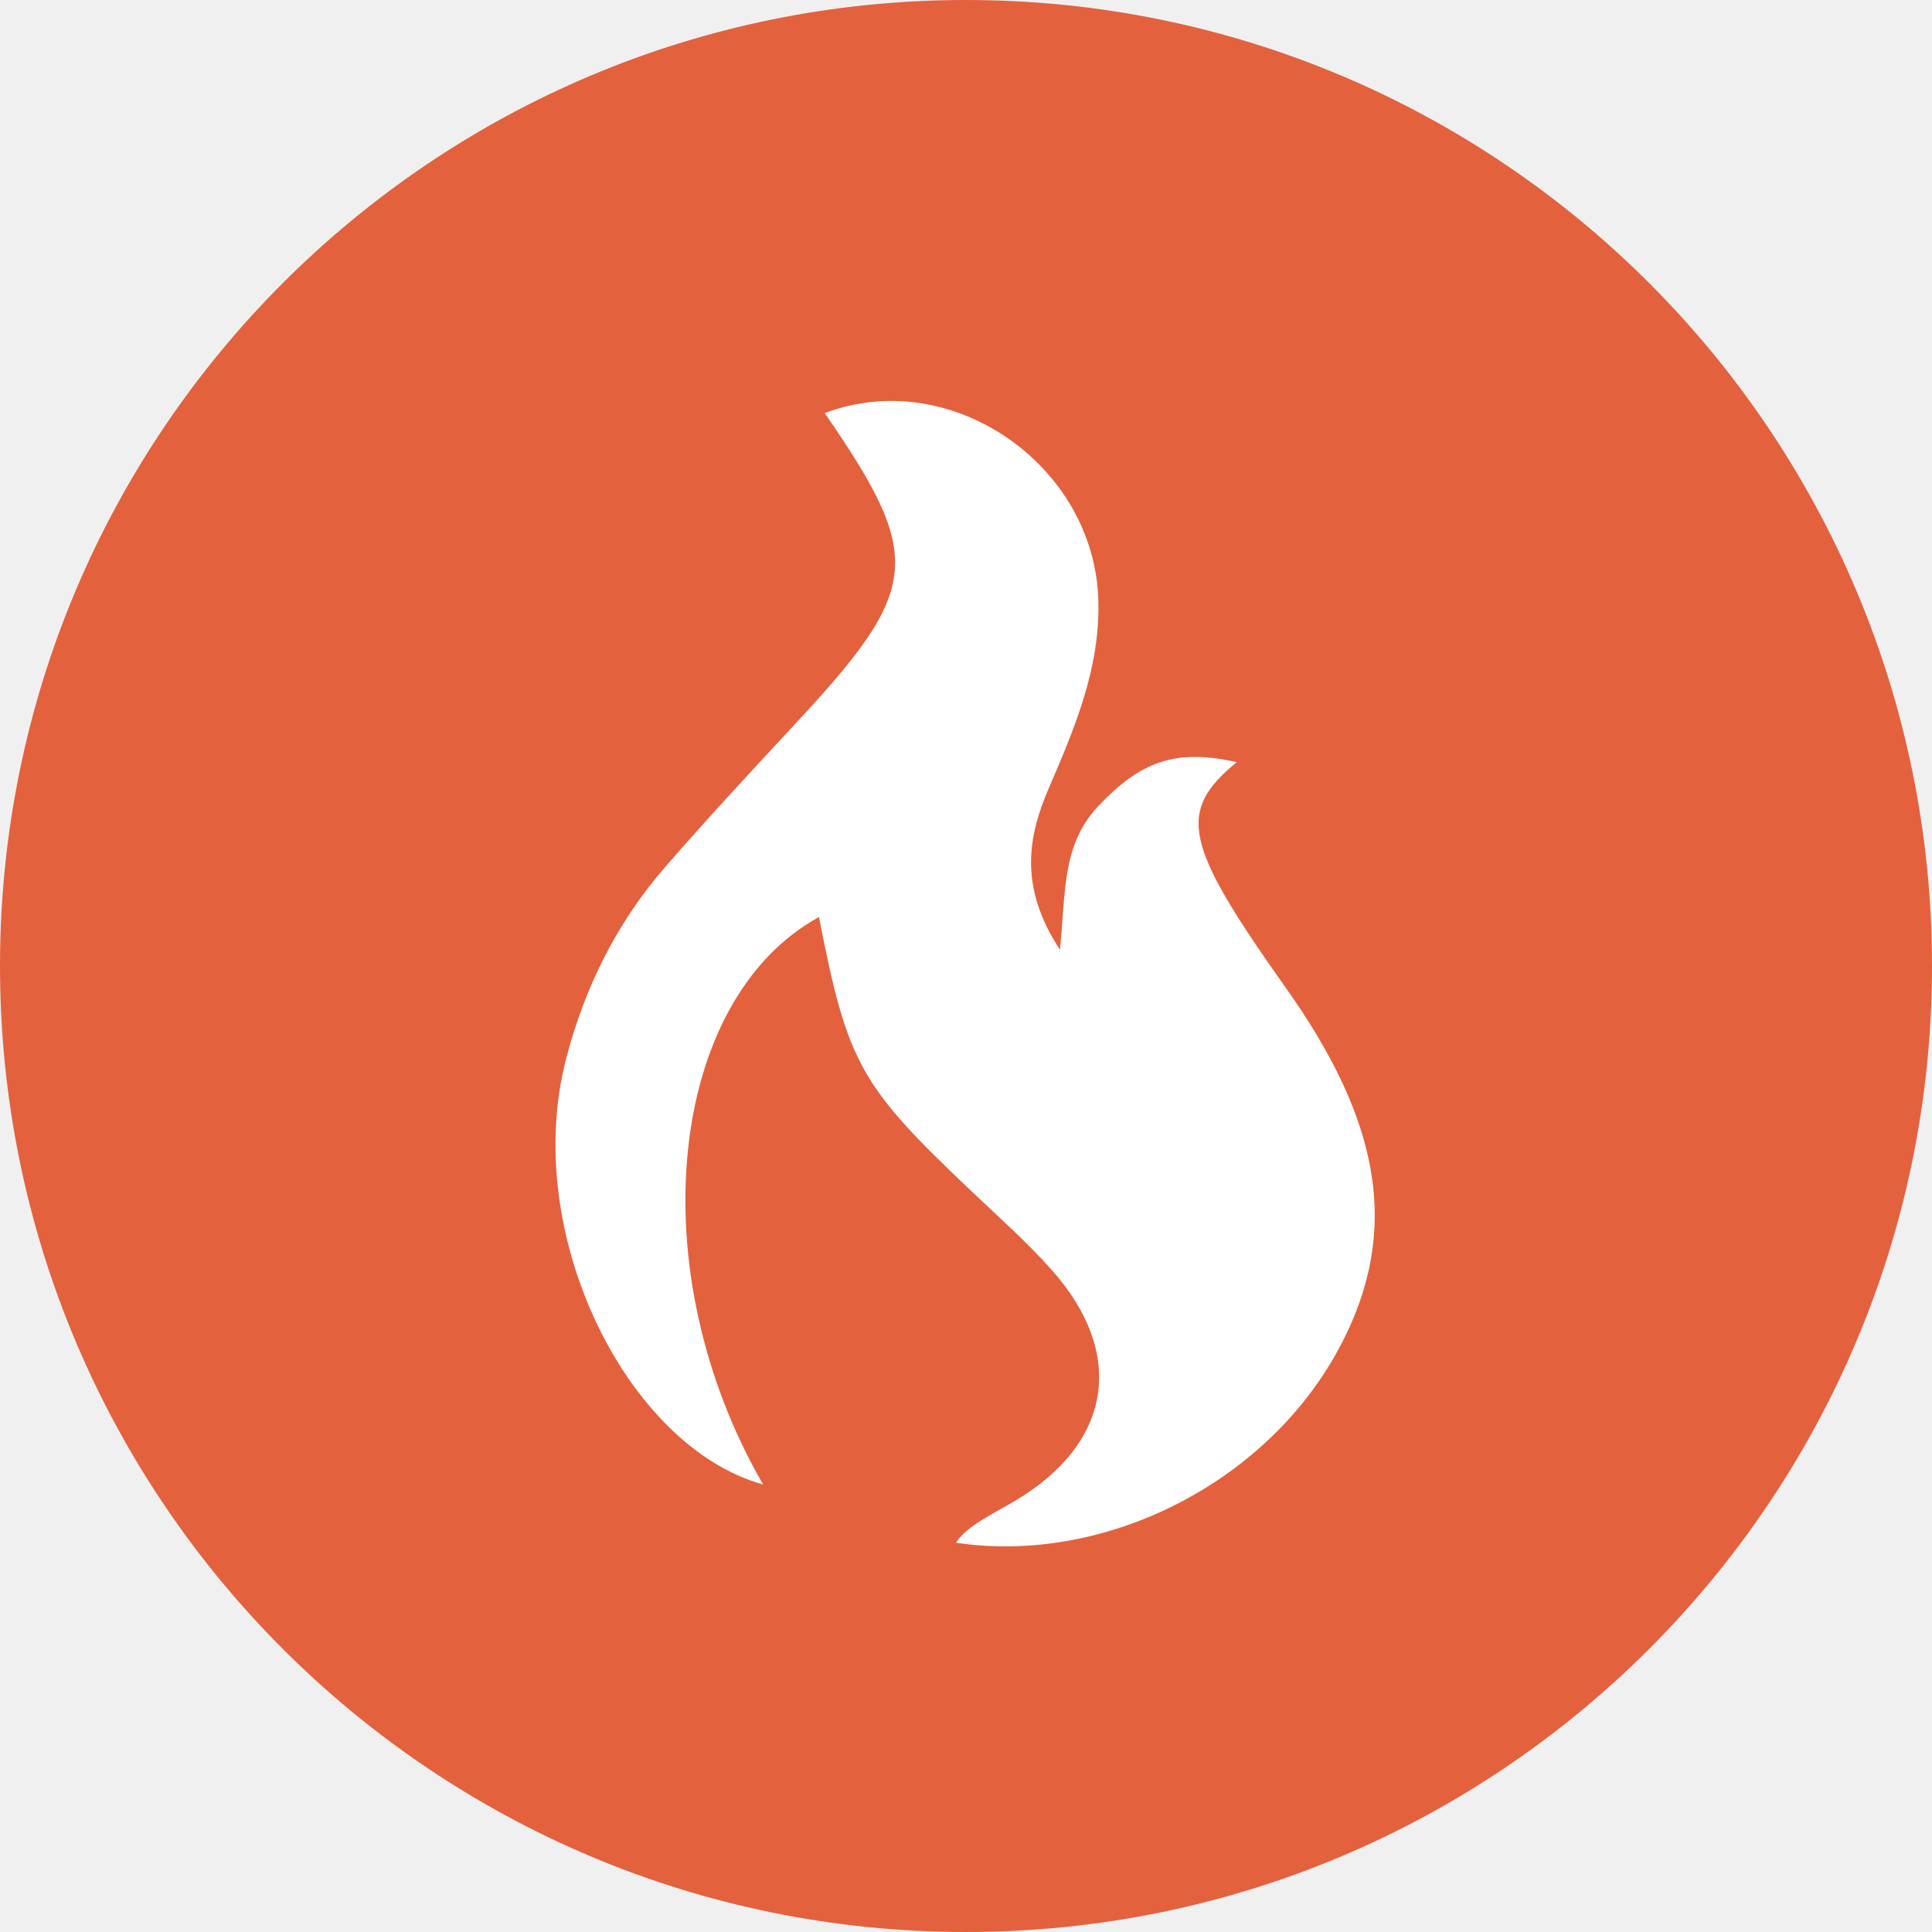
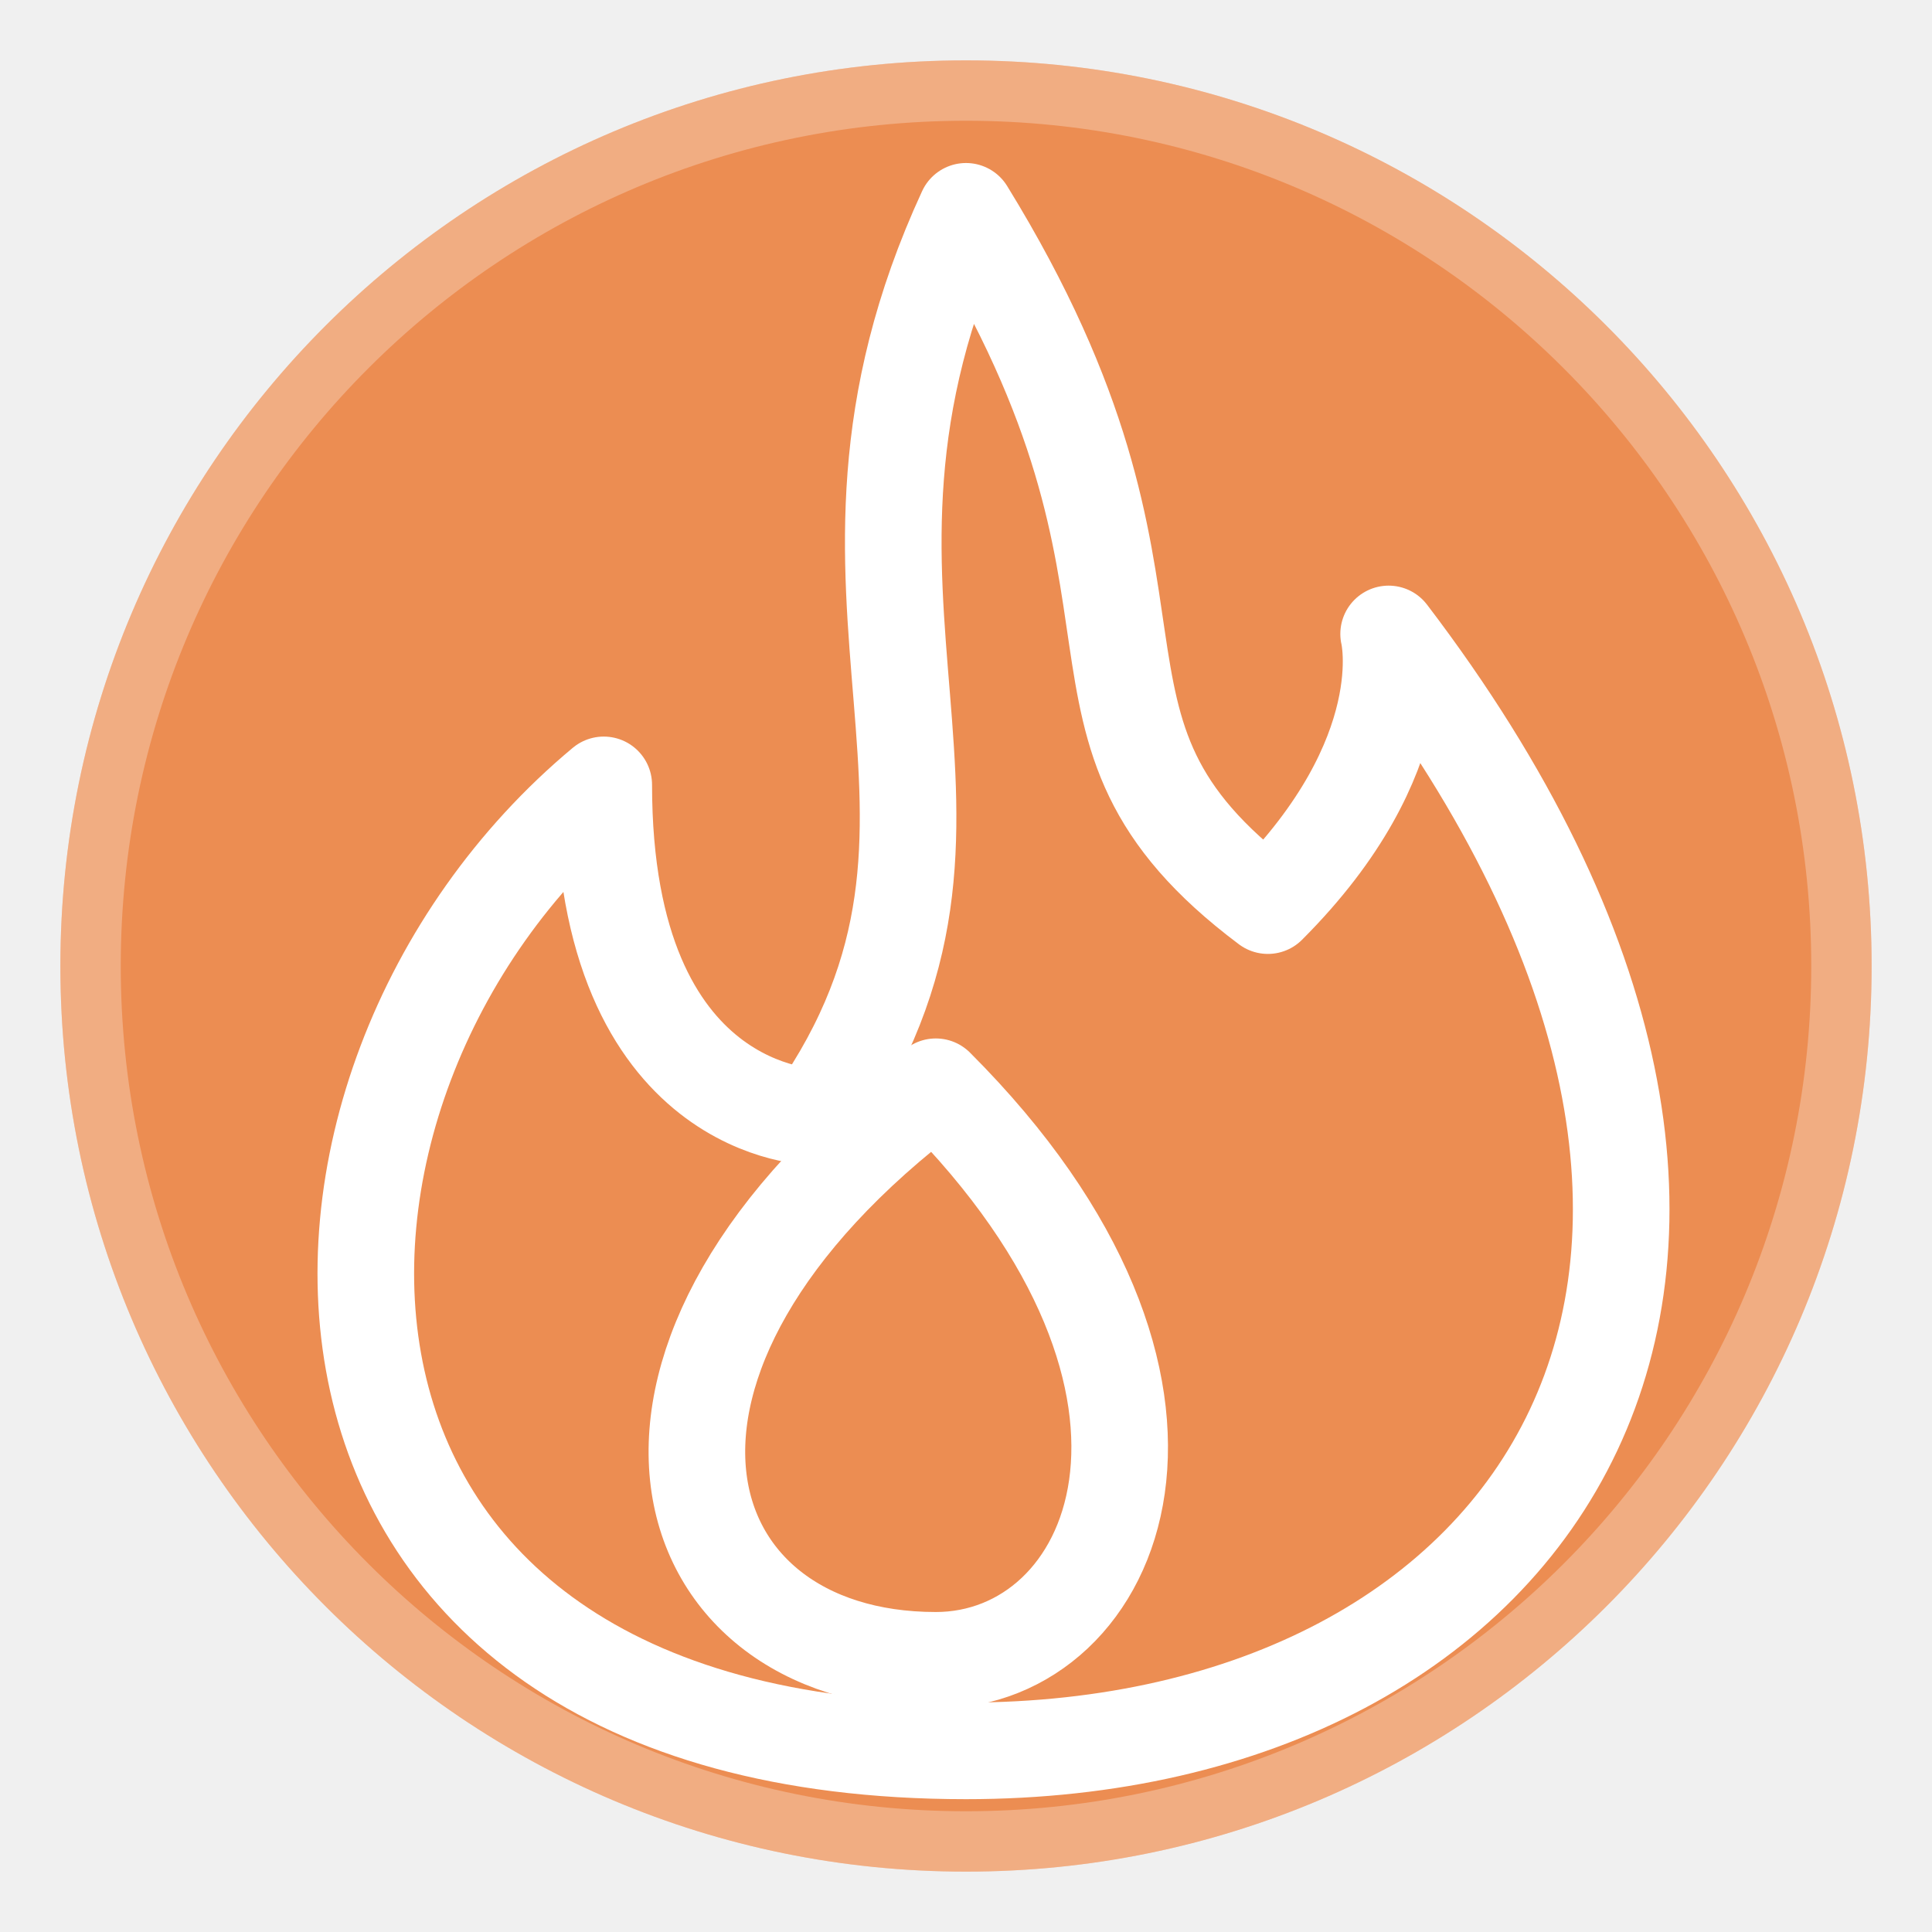
- <svg xmlns="http://www.w3.org/2000/svg" id="Layer_1" data-name="Layer 1" viewBox="0 0 256 256">
-   <defs>
-     <style>
-       .cls-1 {
-         fill: #fff;
-       }
- 
-       .cls-2 {
-         fill: #e4613e;
-       }
-     </style>
-   </defs>
-   <circle class="cls-2" cx="128" cy="128" r="128" />
-   <path class="cls-1" d="M101.14,196.71c-18.04-4.97-32.15-33.23-26.12-56.44,2.47-9.5,6.73-18.04,13.15-25.42,5.67-6.52,11.56-12.86,17.44-19.19,16.45-17.72,16.84-21.84,3.67-40.92,16.66-6.33,35.79,6.81,36.26,24.87,.23,8.92-3.12,16.84-6.55,24.78-2.86,6.61-3.94,13.22,1.46,21.46,.78-7.78,.25-13.98,5.16-19.12,5.44-5.7,9.99-7.61,18.26-5.74-8,6.58-6.97,10.9,6.52,29.92,12.34,17.41,15.7,32.35,6.6,48.54-9.75,17.35-30.86,27.88-50.31,24.97,1.32-2.15,5-3.89,7.7-5.48,12.95-7.61,14.91-19.54,4.94-30.71-3.31-3.71-7.06-7.04-10.68-10.47-14.71-13.95-16.33-16.83-20.12-36.25-20.01,10.96-23.87,46.75-7.38,75.23Z" />
+ <svg xmlns="http://www.w3.org/2000/svg" viewBox="0 0 64 64" role="img" aria-label="fire">
+   <circle cx="32" cy="32" r="30" fill="#ec8d52" />
+   <circle cx="32" cy="32" r="29" fill="none" stroke="#fff" stroke-opacity=".28" stroke-width="2" />
+   <g fill="none" stroke="#fff" stroke-linecap="round" stroke-linejoin="round" stroke-width="3.2">
+     <path d="M32 7c8 13 2 17 10 23 5-5 4-9 4-9 16 21 5 37-14 37C8 58 8 36 20 26c0 11 7 11 7 11 7-10-1-17 5-30Z" />
+     <path d="M31 36c10 10 6 19 0 19-9 0-12-10 0-19Z" />
+   </g>
</svg>
